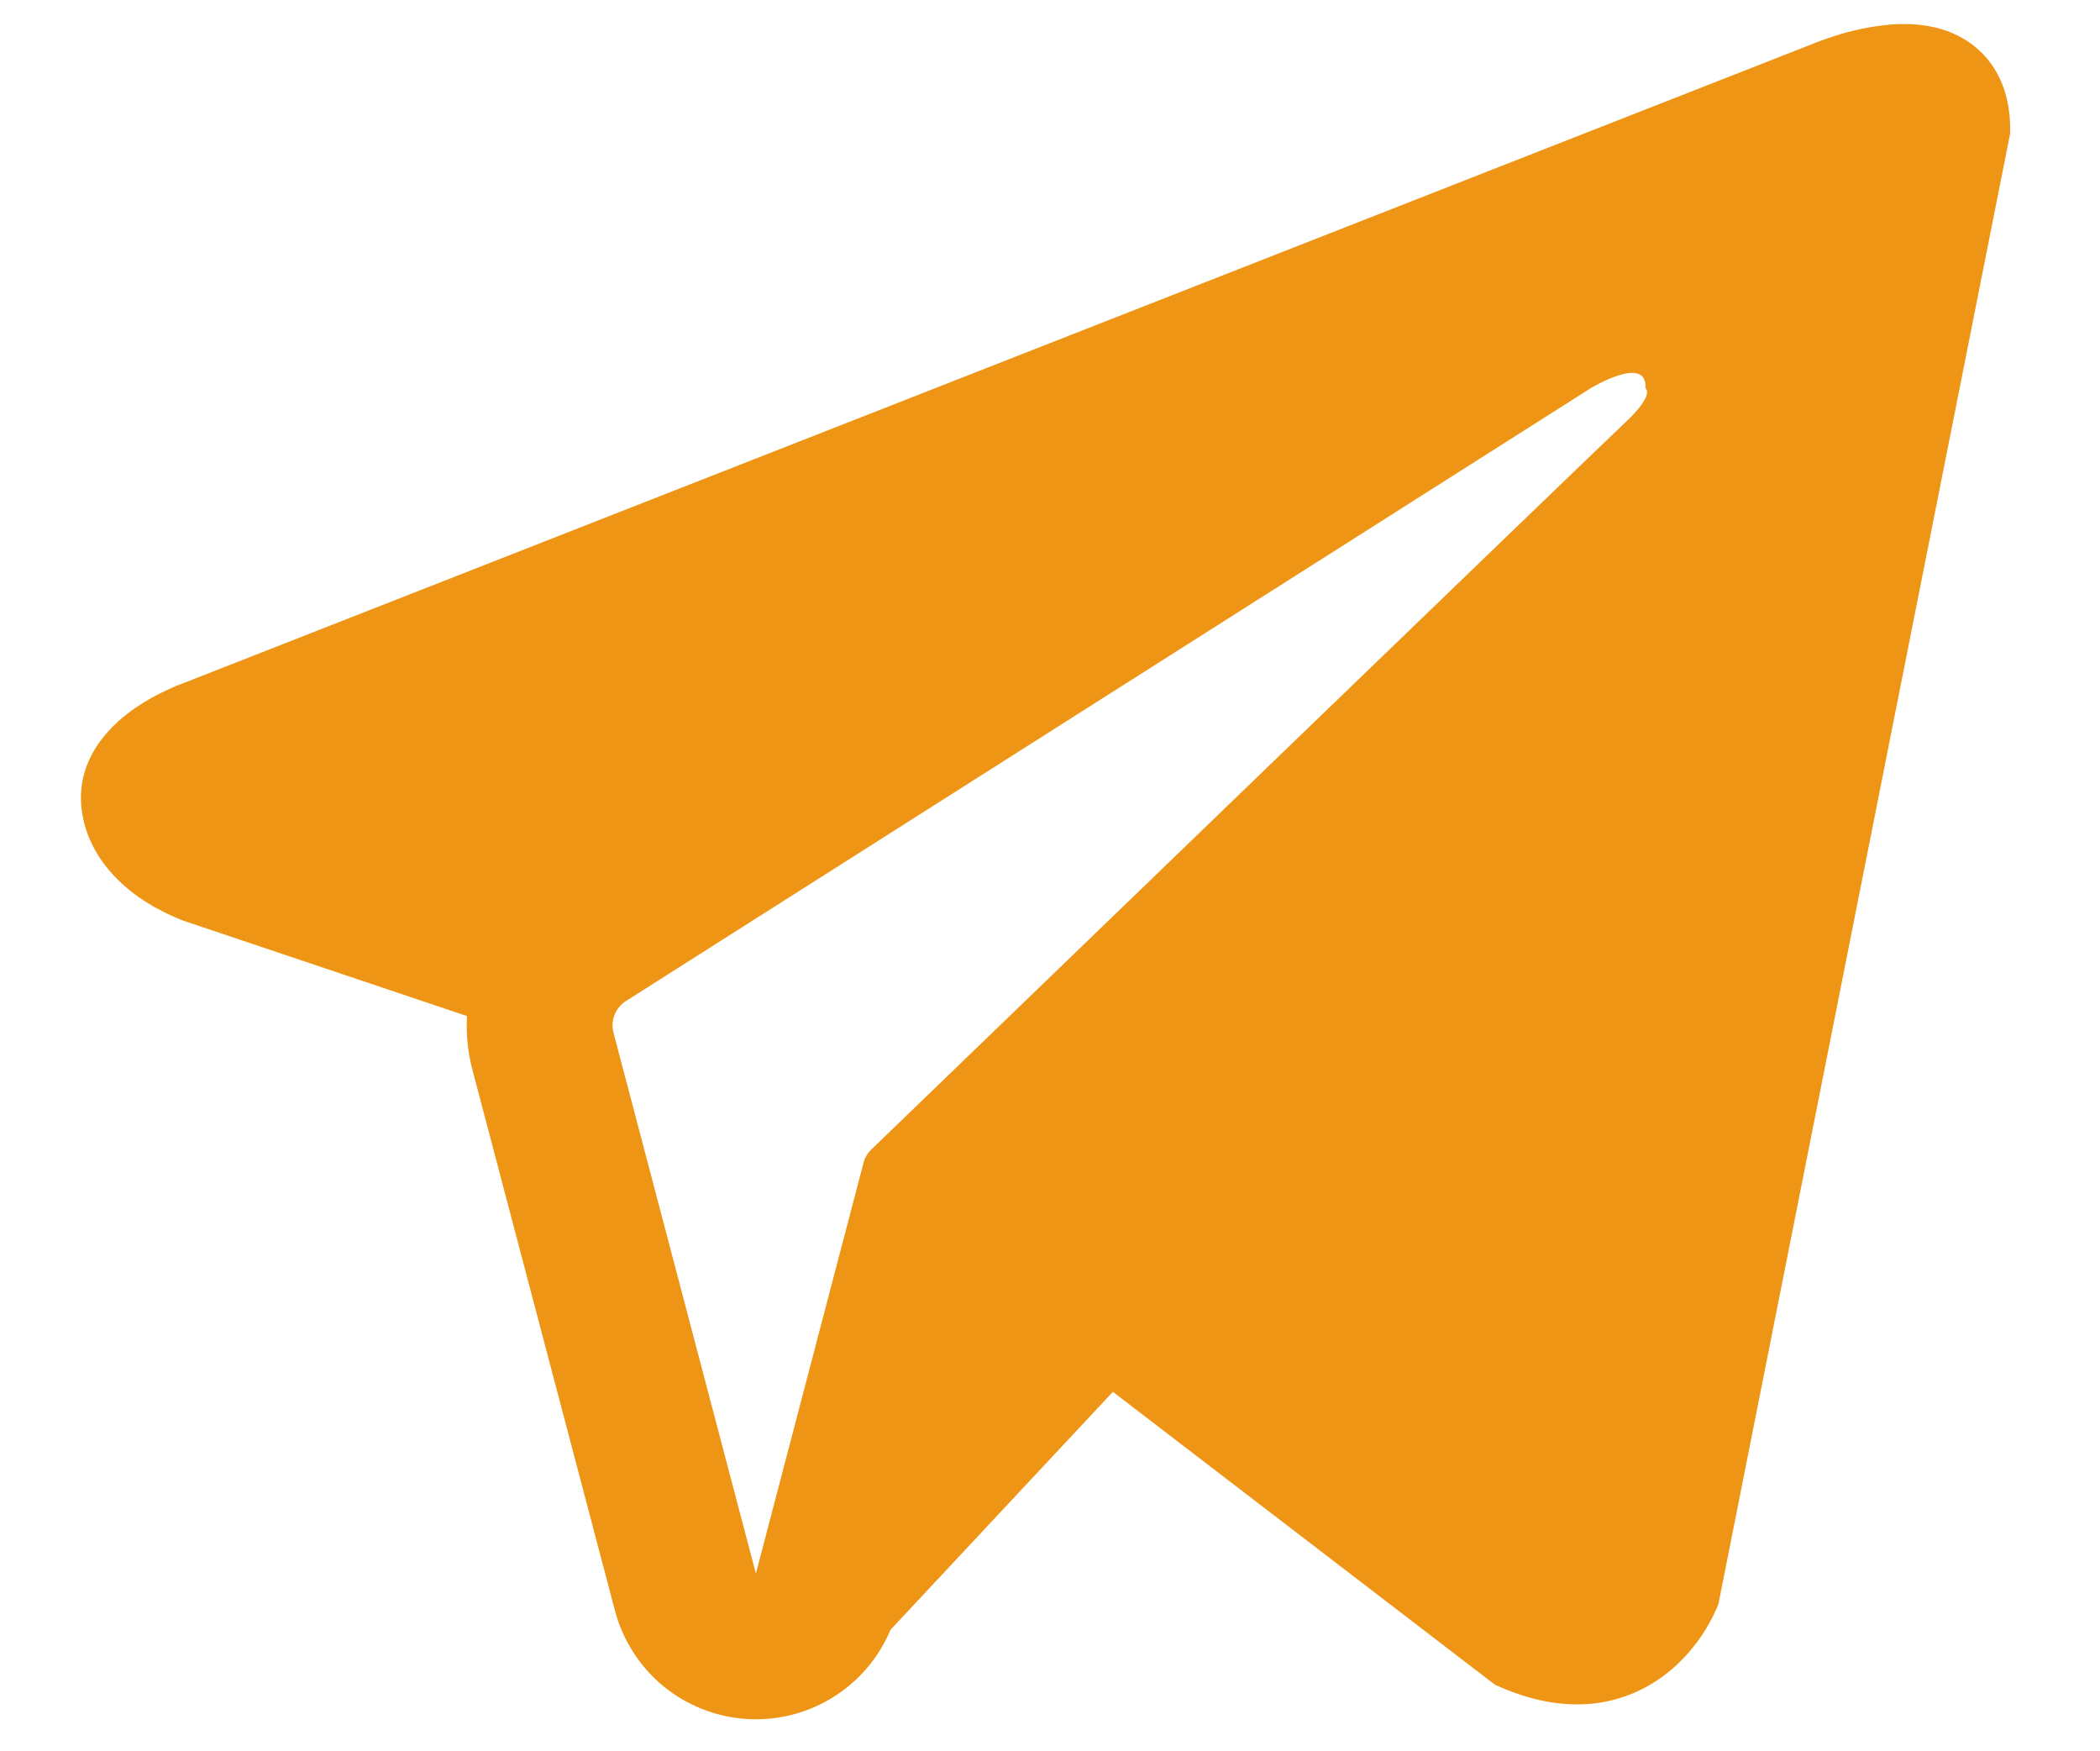
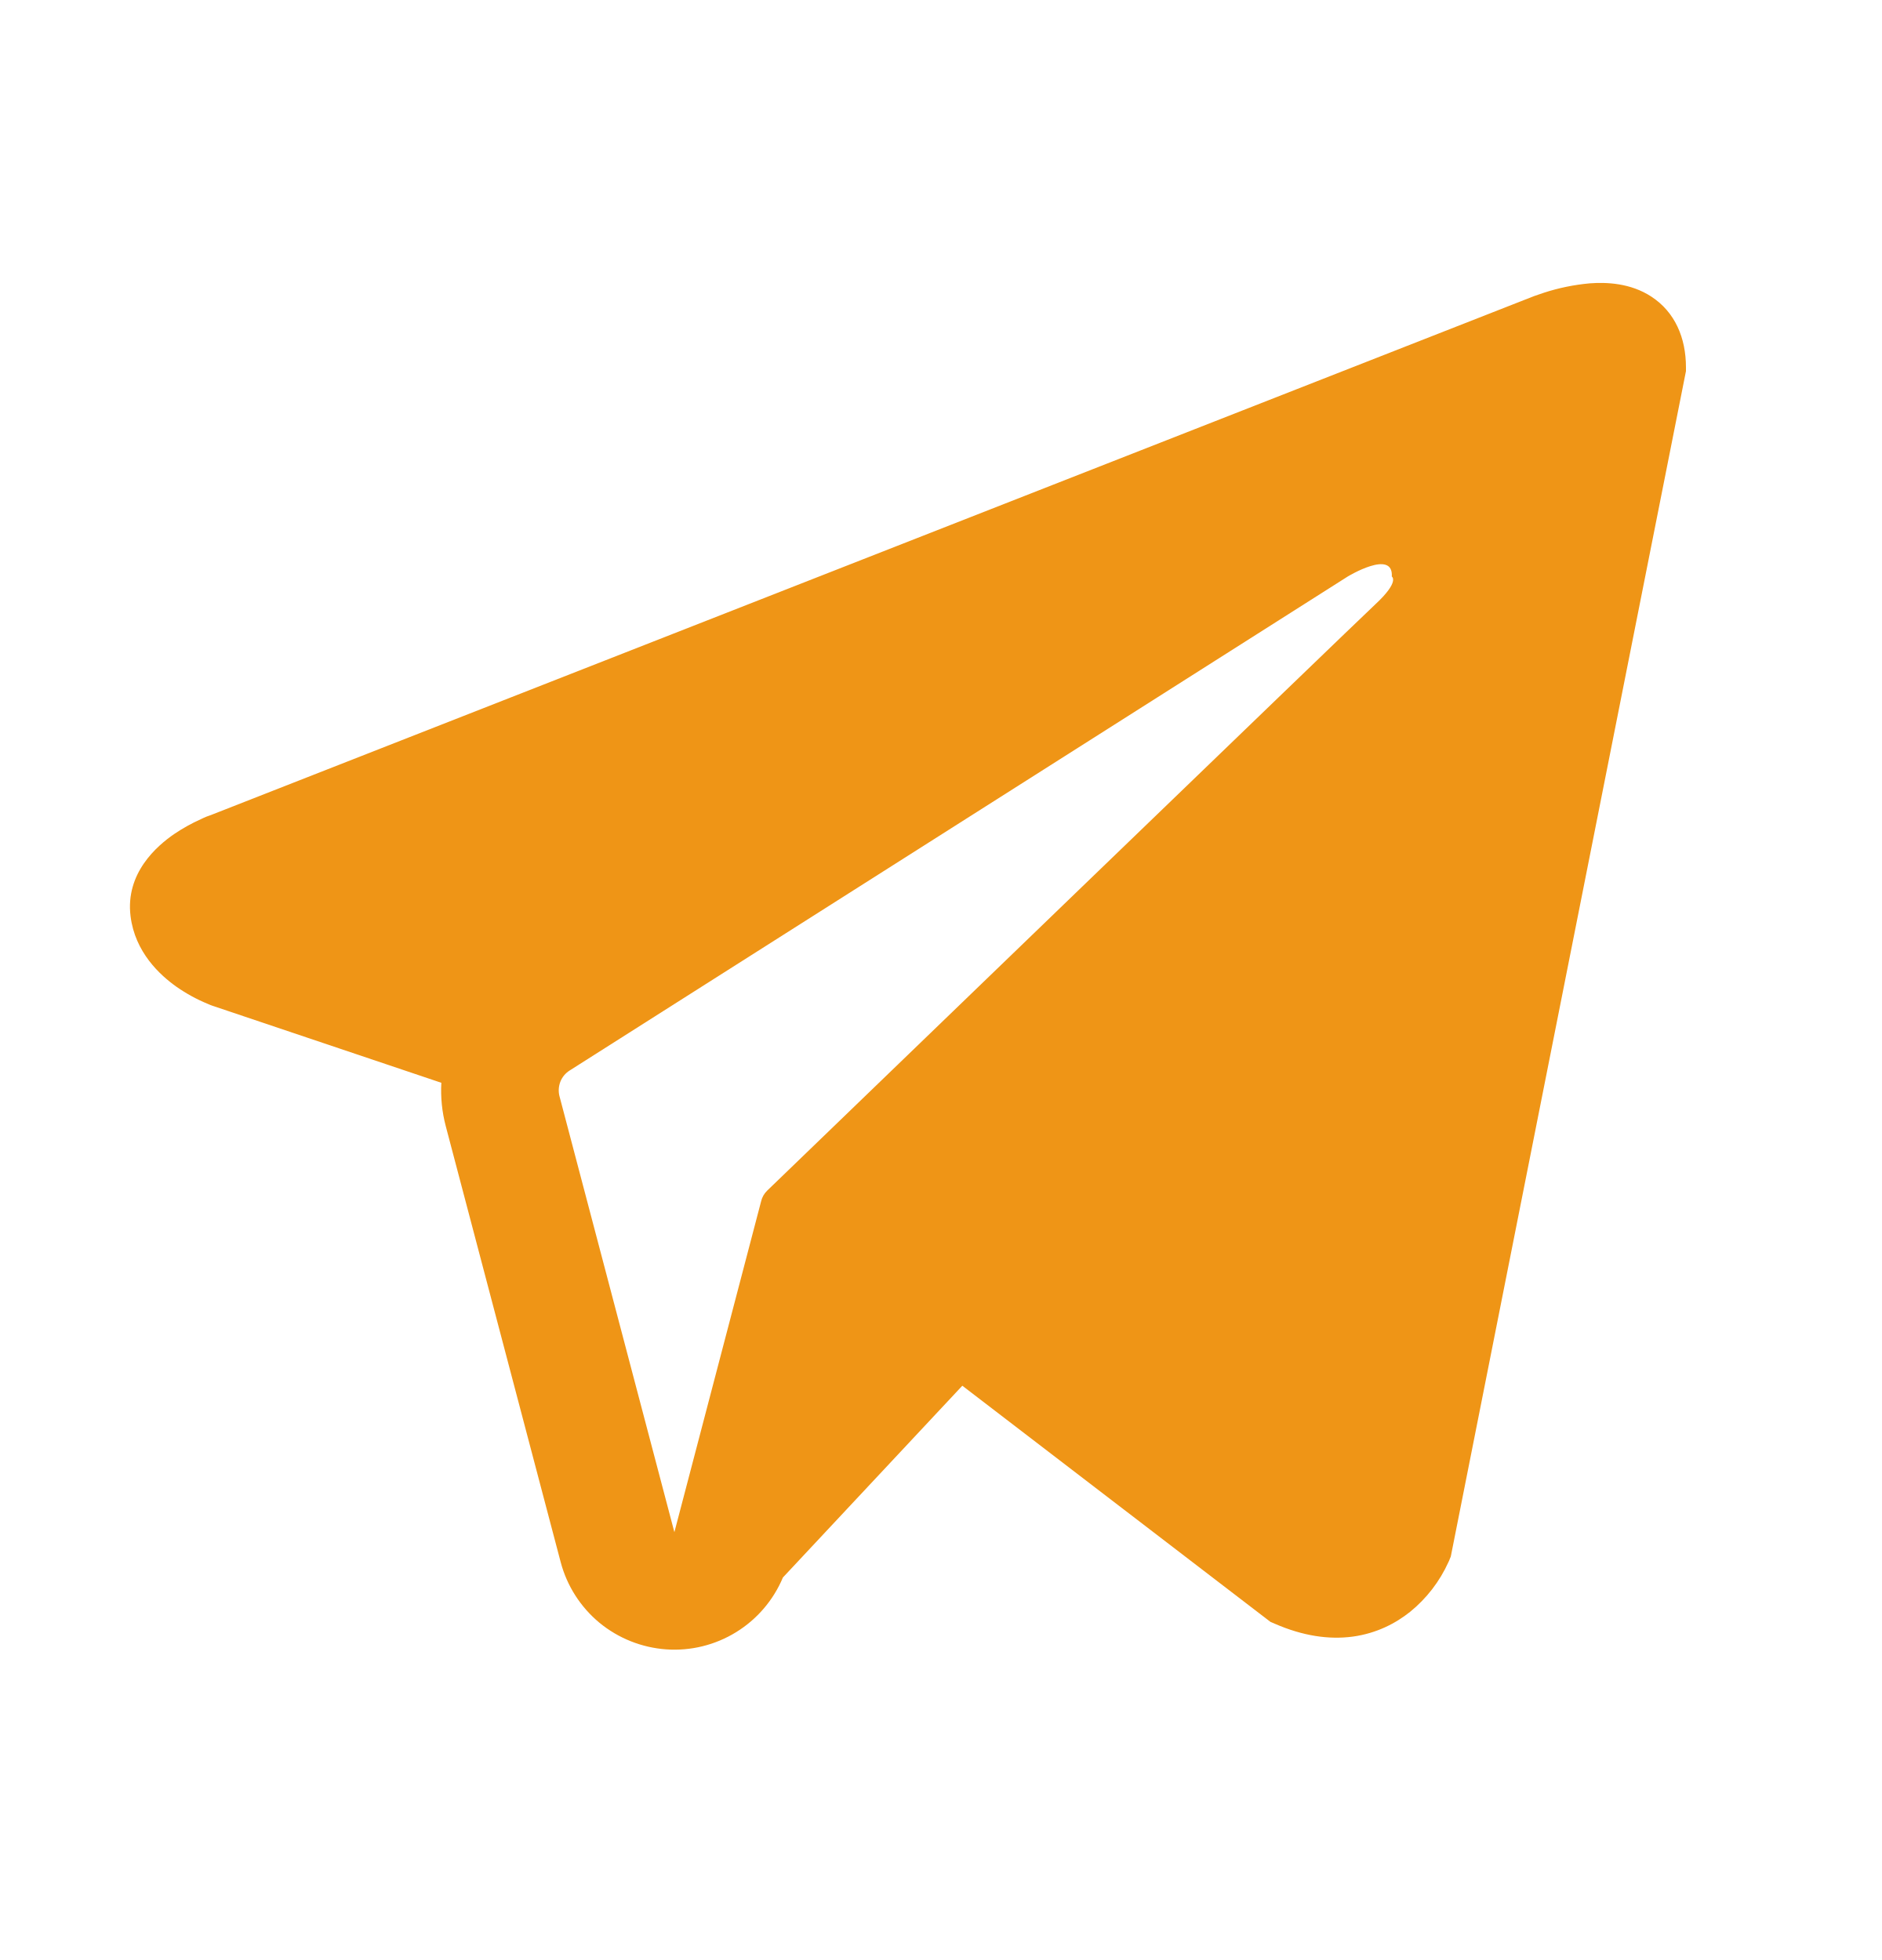
- <svg xmlns="http://www.w3.org/2000/svg" width="18" height="15" viewBox="0 0 18 15" fill="none">
-   <path fill-rule="evenodd" clip-rule="evenodd" d="M14.715 13.781V13.779L14.73 13.743L17.23 1.143V1.103C17.23 0.789 17.113 0.515 16.861 0.351C16.64 0.207 16.386 0.197 16.208 0.21C16.042 0.225 15.878 0.258 15.72 0.31C15.652 0.332 15.585 0.356 15.52 0.383L15.509 0.387L1.575 5.853L1.571 5.855C1.529 5.869 1.487 5.886 1.447 5.906C1.348 5.95 1.253 6.003 1.163 6.064C0.984 6.187 0.643 6.477 0.7 6.937C0.748 7.319 1.01 7.561 1.188 7.687C1.293 7.76 1.405 7.821 1.524 7.87L1.55 7.882L1.559 7.884L1.564 7.887L4.003 8.707C3.994 8.86 4.009 9.016 4.05 9.17L5.271 13.802C5.338 14.055 5.482 14.28 5.683 14.447C5.885 14.613 6.133 14.712 6.393 14.73C6.654 14.748 6.914 14.684 7.136 14.547C7.358 14.41 7.532 14.207 7.633 13.966L9.539 11.927L12.814 14.437L12.86 14.457C13.158 14.587 13.435 14.628 13.69 14.594C13.944 14.559 14.145 14.452 14.297 14.332C14.472 14.189 14.612 14.008 14.705 13.802L14.712 13.788L14.714 13.783L14.715 13.781ZM5.259 8.852C5.245 8.8 5.248 8.746 5.268 8.696C5.287 8.647 5.322 8.605 5.367 8.577L13.634 3.327C13.634 3.327 14.121 3.031 14.104 3.327C14.104 3.327 14.19 3.378 13.93 3.621C13.683 3.852 8.037 9.302 7.465 9.854C7.434 9.885 7.411 9.924 7.401 9.967L6.479 13.484L5.259 8.851V8.852Z" fill="#EF9516" />
+ <svg xmlns="http://www.w3.org/2000/svg" width="24" height="25" viewBox="0 0 24 25" fill="none">
+   <path fill-rule="evenodd" clip-rule="evenodd" d="M18.483 19.899V19.897L18.501 19.854L21.5 4.734V4.686C21.5 4.309 21.36 3.98 21.058 3.783C20.793 3.61 20.488 3.598 20.274 3.614C20.075 3.632 19.878 3.672 19.688 3.734C19.607 3.76 19.527 3.789 19.448 3.822L19.435 3.827L2.715 10.386L2.71 10.388C2.659 10.405 2.609 10.425 2.561 10.449C2.442 10.502 2.328 10.566 2.22 10.639C2.005 10.787 1.596 11.135 1.665 11.687C1.722 12.145 2.037 12.435 2.25 12.586C2.376 12.674 2.511 12.748 2.653 12.806L2.685 12.82L2.695 12.823L2.702 12.826L5.628 13.811C5.618 13.994 5.636 14.181 5.685 14.366L7.15 19.925C7.23 20.228 7.403 20.498 7.644 20.698C7.886 20.897 8.184 21.016 8.497 21.038C8.809 21.06 9.121 20.983 9.388 20.818C9.654 20.654 9.863 20.41 9.984 20.121L12.272 17.675L16.201 20.687L16.257 20.711C16.614 20.867 16.947 20.916 17.252 20.875C17.557 20.833 17.799 20.705 17.981 20.56C18.192 20.389 18.359 20.172 18.471 19.925L18.479 19.908L18.482 19.902L18.483 19.899ZM7.135 13.984C7.119 13.922 7.123 13.857 7.146 13.797C7.169 13.738 7.211 13.688 7.265 13.654L17.186 7.354C17.186 7.354 17.77 6.999 17.749 7.354C17.749 7.354 17.853 7.416 17.54 7.707C17.244 7.984 10.469 14.525 9.783 15.187C9.745 15.224 9.718 15.271 9.706 15.323L8.6 19.543L7.135 13.983V13.984Z" fill="#EF9516" />
</svg>
